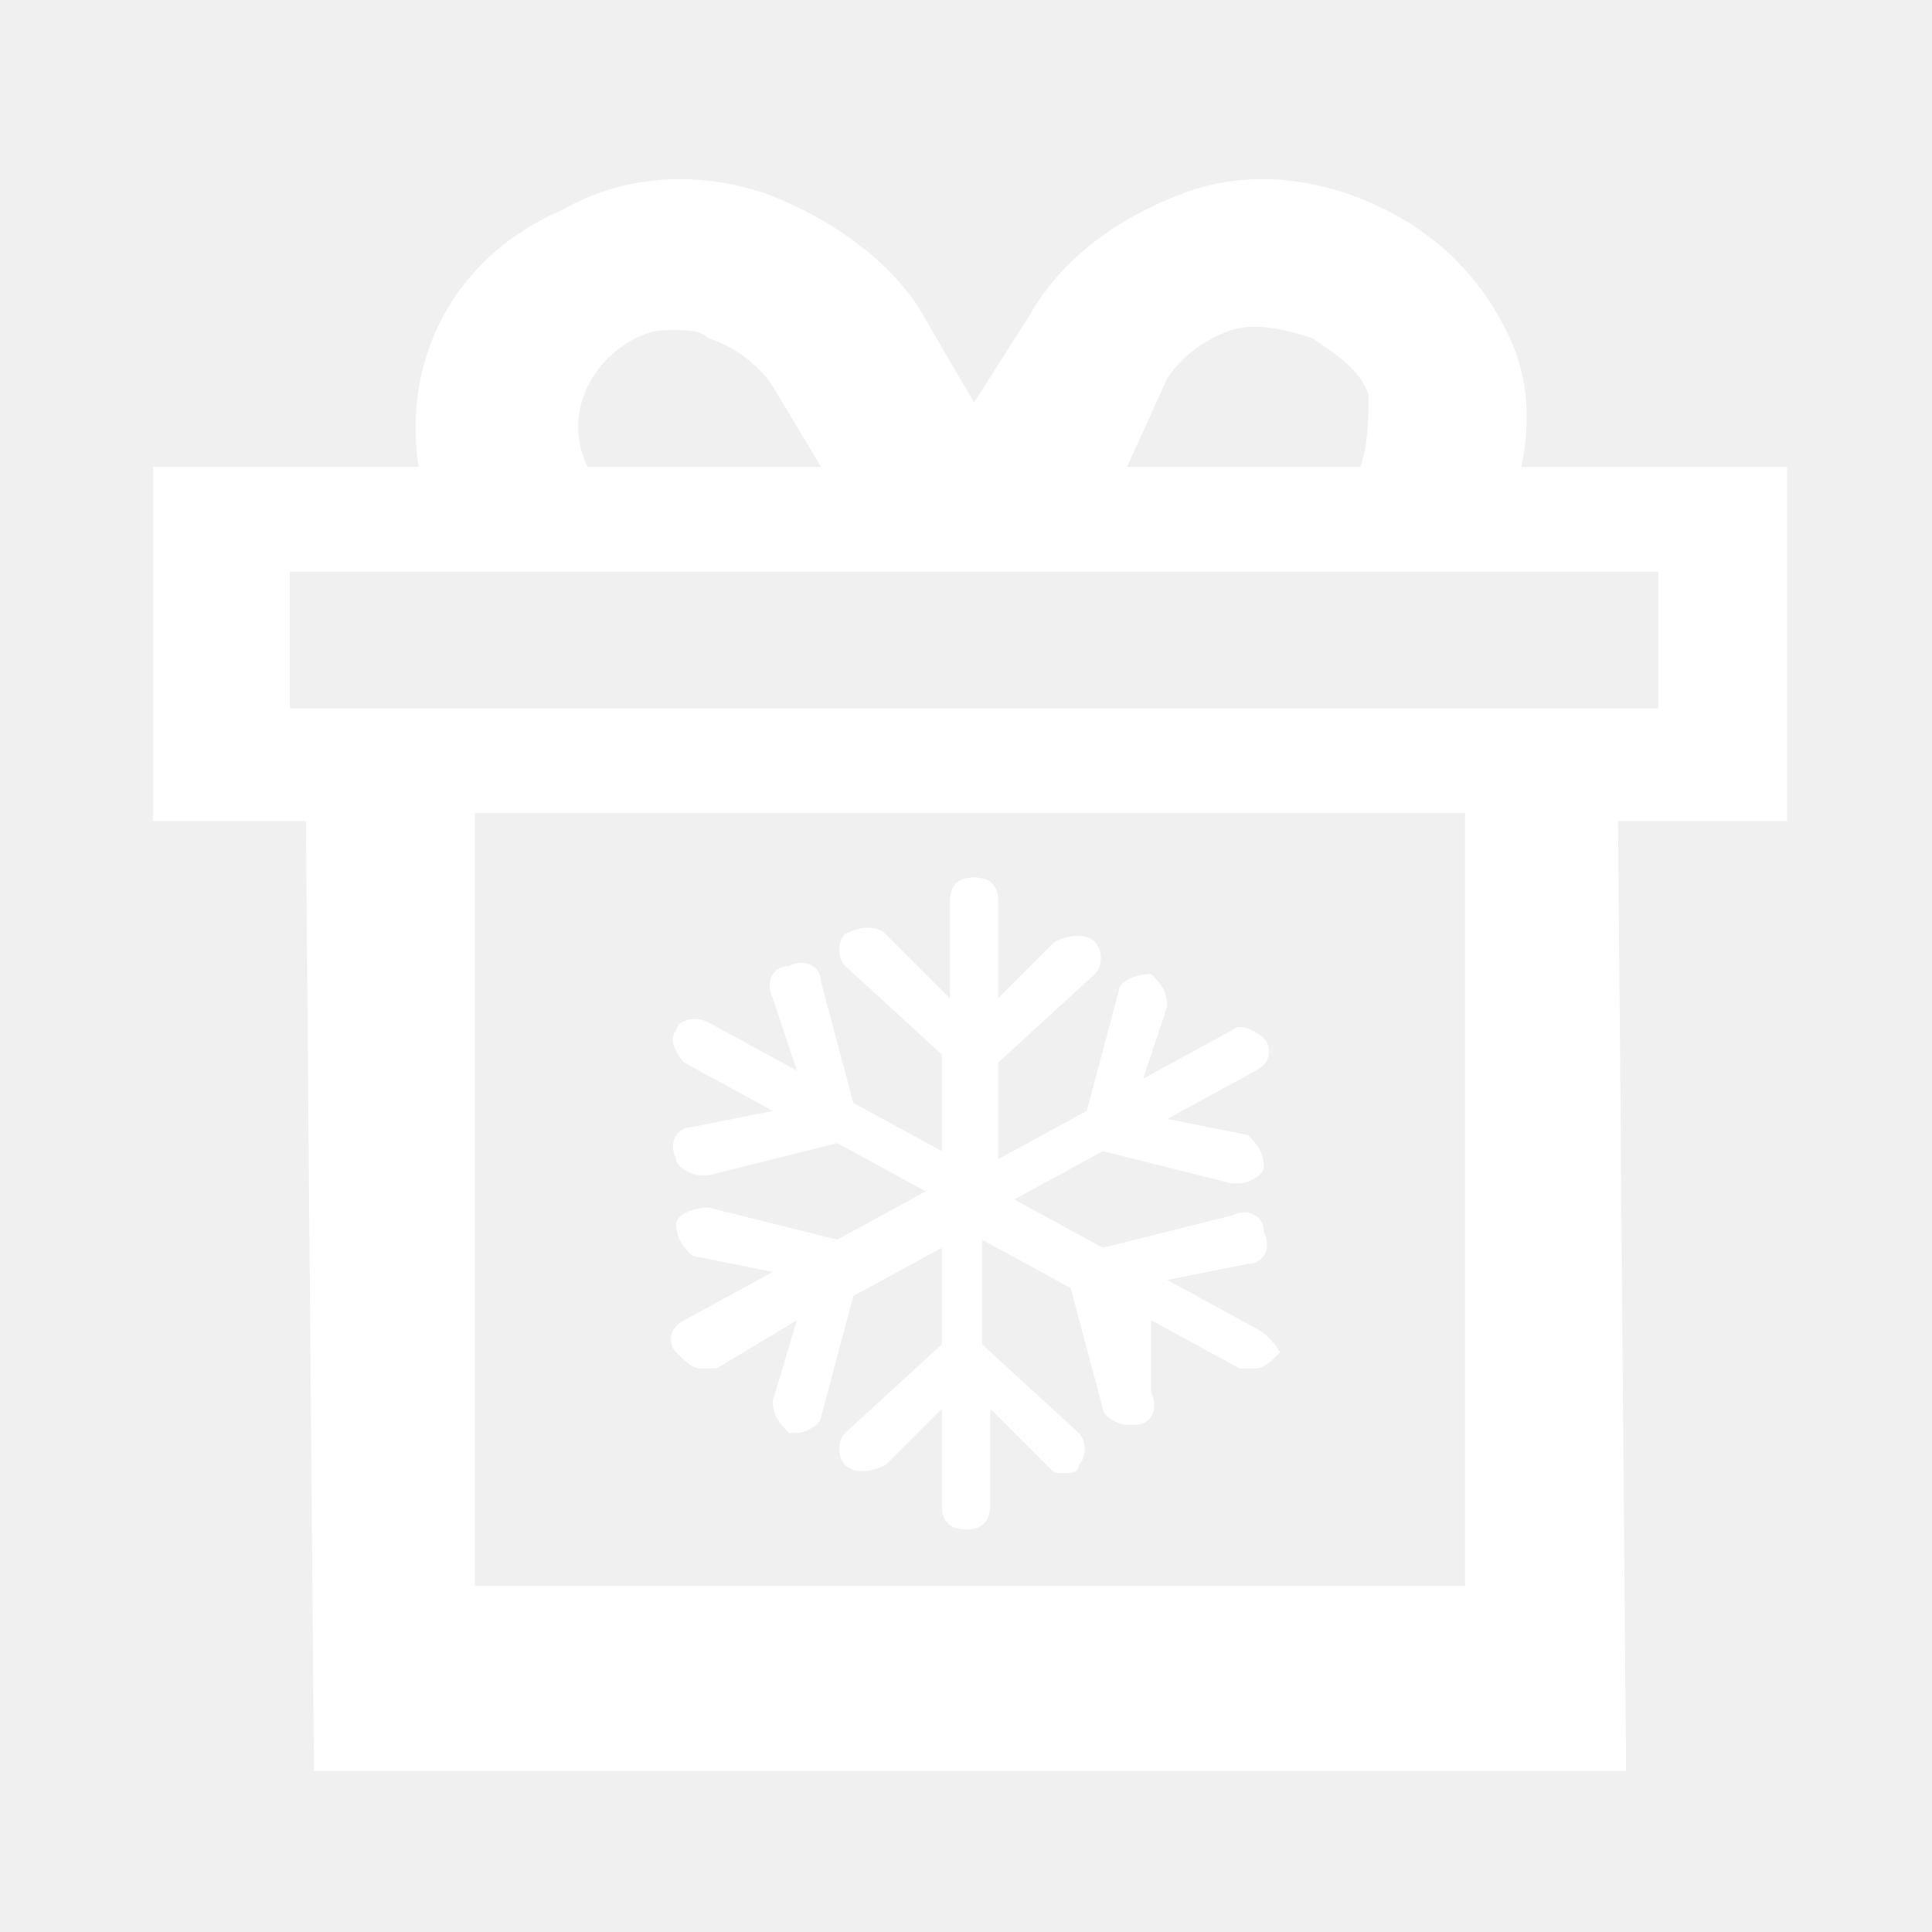
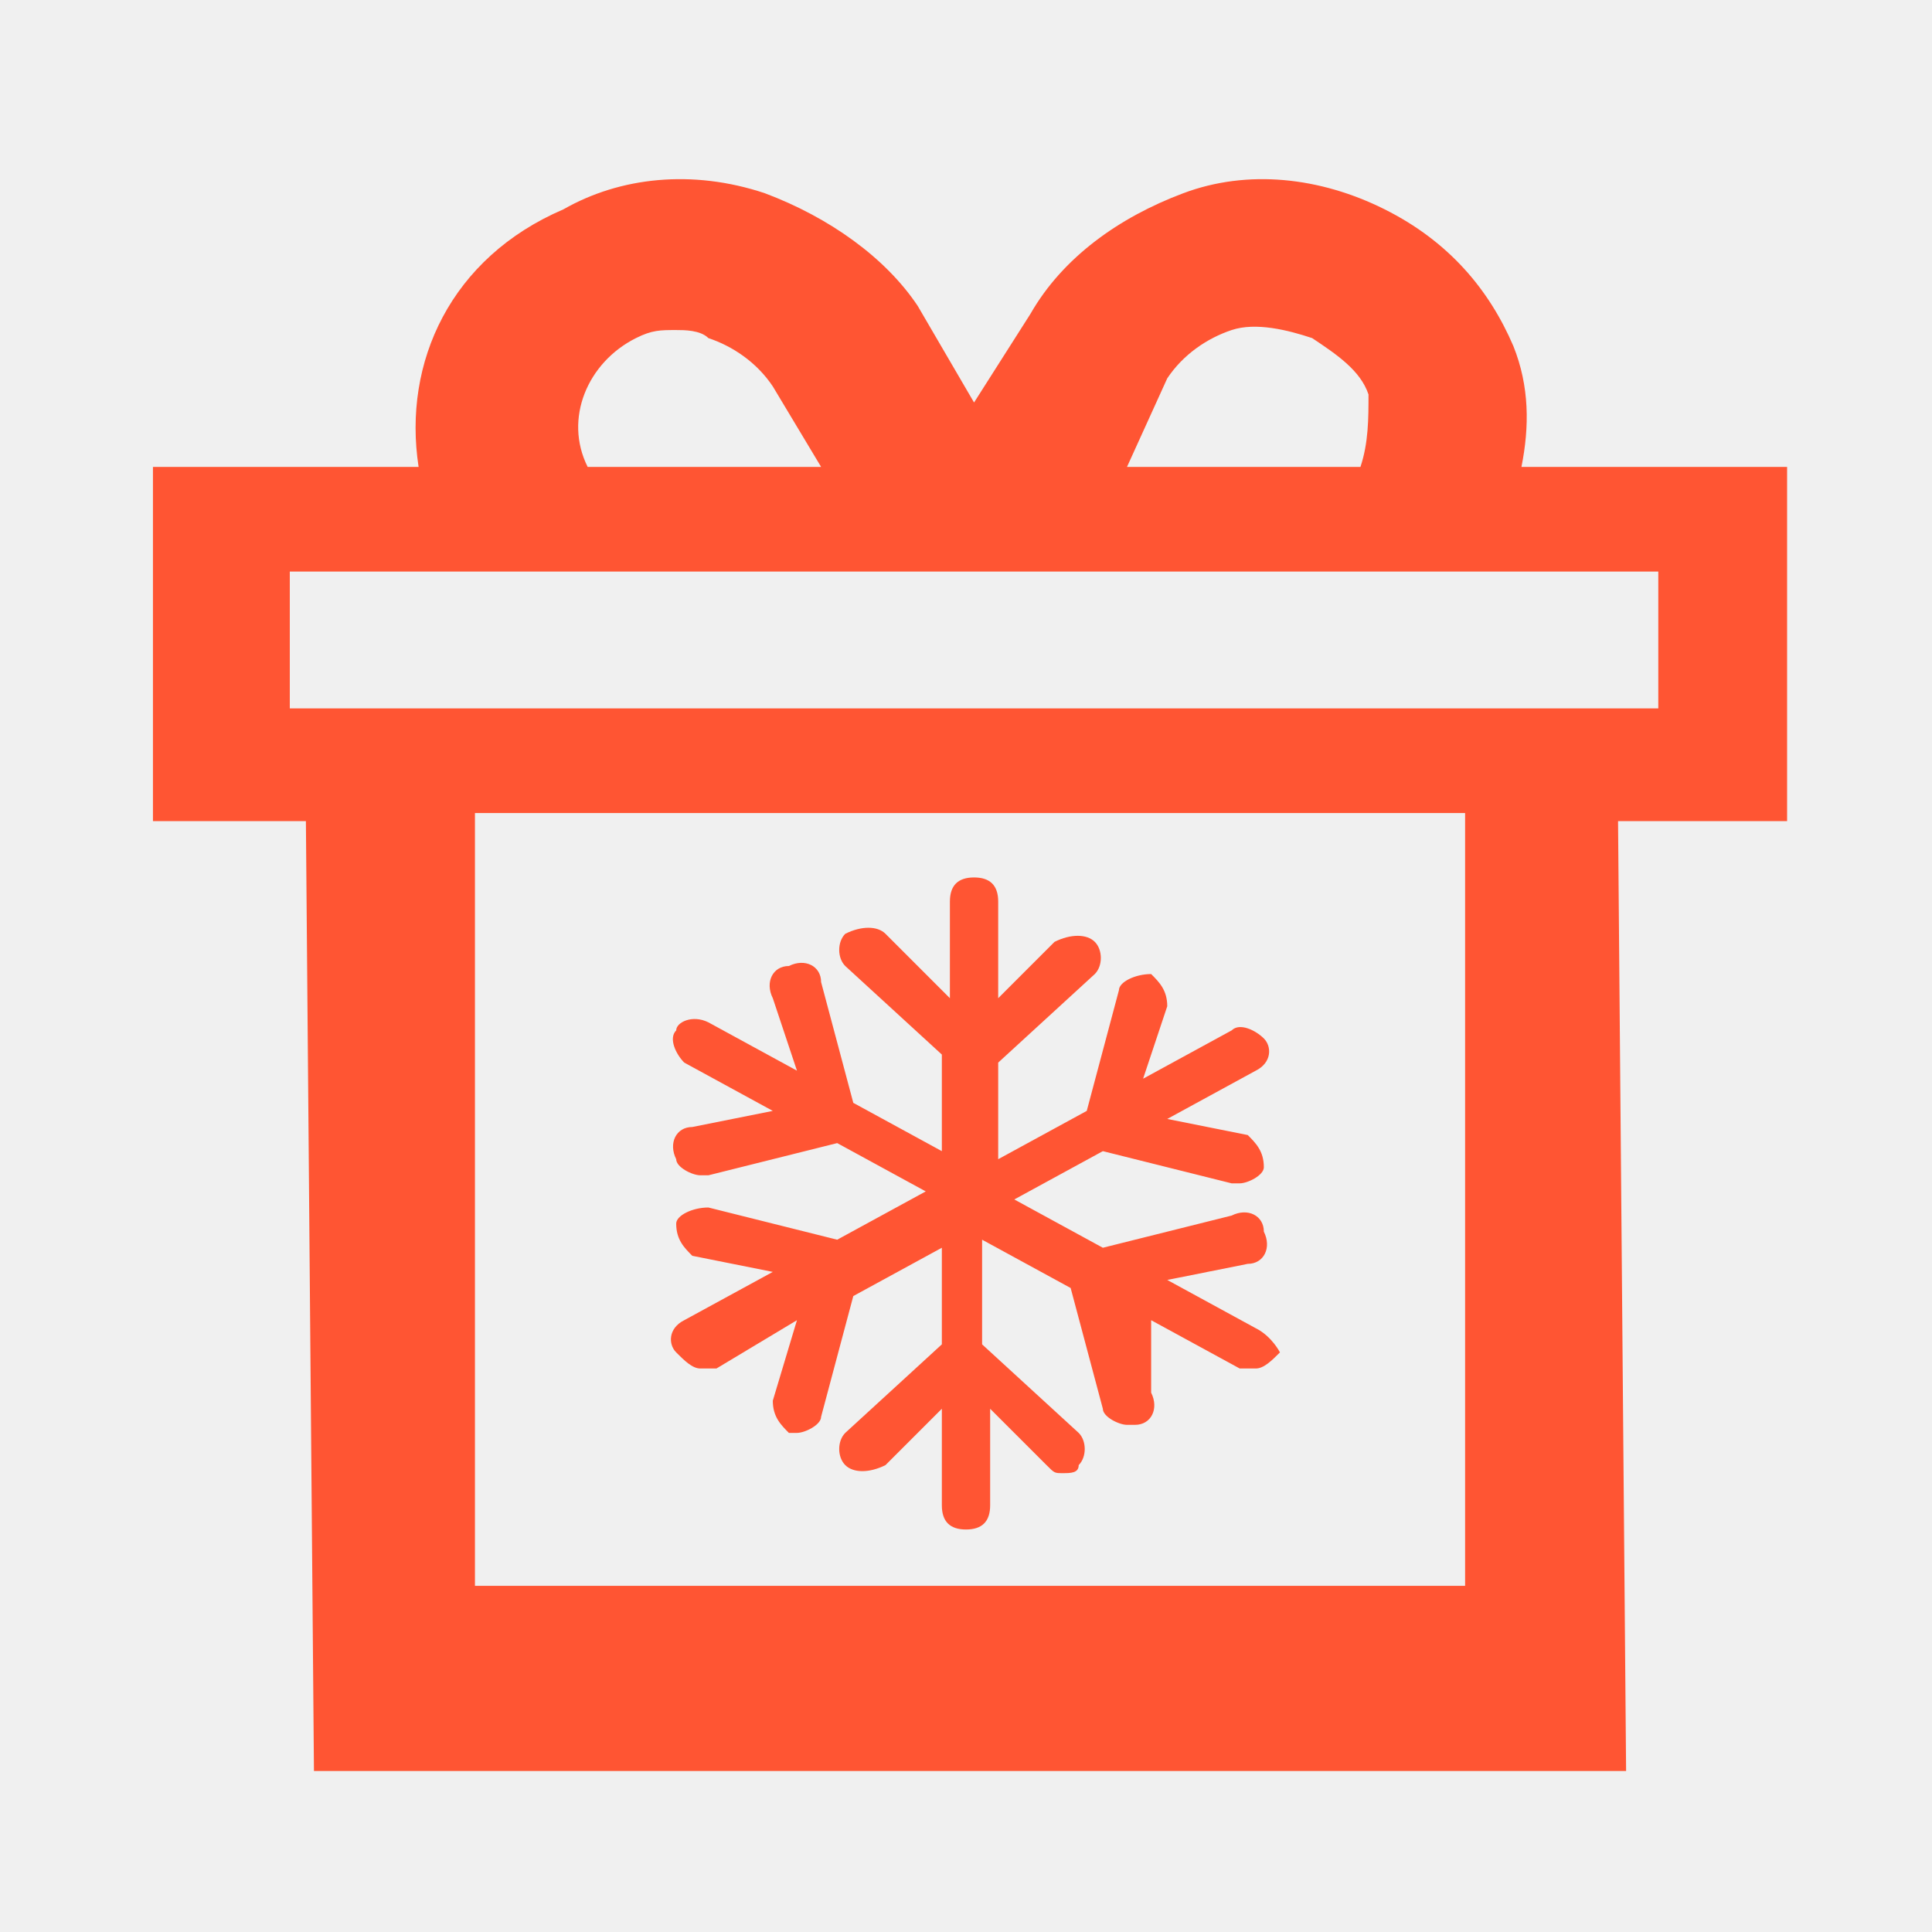
<svg xmlns="http://www.w3.org/2000/svg" version="1.1" id="ic-transaction-staked" x="0px" y="0px" viewBox="0 0 24 24" style="enable-background:new 0 0 24 24;" xml:space="preserve">
  <style type="text/css">
	.st0{fill:#FFFFFF;}
	.st1{fill:none;}
- 	.st2{fill:#FFFFFF;}
+ 	.st2{fill:#FF5533;}
</style>
  <g>
    <path class="st0" d="M18.3,13L18.3,13L18.3,13z" />
  </g>
-   <path class="st1" d="M10.2,5.8l-0.6-1C9.5,4.5,9.2,4.2,8.9,4.1c-0.1,0-0.3-0.1-0.4-0.1c-0.2,0-0.4,0-0.5,0.1C7.3,4.5,7,5.2,7.3,5.8  H10.2z" />
-   <path class="st1" d="M16.9,4.9c-0.1-0.3-0.4-0.6-0.7-0.7C16,4.1,15.6,4,15.3,4.1c-0.3,0.1-0.6,0.3-0.8,0.6l-0.6,1h2.9  C17,5.5,17,5.2,16.9,4.9z" />
+   <path class="st1" d="M10.2,5.8l-0.6-1C9.5,4.5,9.2,4.2,8.9,4.1C8.8,4.1,8.6,4,8.5,4C8.3,4,8.1,4,8,4.1C7.3,4.5,7,5.2,7.3,5.8H10.2z" />
+   <path class="st1" d="M16.9,4.9c-0.1-0.3-0.4-0.6-0.7-0.7C16,4.1,15.6,4,15.3,4.1s-0.6,0.3-0.8,0.6l-0.6,1h2.9  C17,5.5,17,5.2,16.9,4.9z" />
  <rect x="5.9" y="10.1" class="st1" width="12.3" height="9.6" />
  <rect x="3.6" y="7.1" class="st1" width="17" height="1.6" />
  <g>
-     <path class="st1" d="M10.2,5.8l-0.6-1C9.5,4.5,9.2,4.2,8.9,4.1c-0.1,0-0.3-0.1-0.4-0.1c-0.2,0-0.4,0-0.5,0.1C7.3,4.5,7,5.2,7.3,5.8   H10.2z" />
-     <path class="st1" d="M16.9,4.9c-0.1-0.3-0.4-0.6-0.7-0.7C16,4.1,15.6,4,15.3,4.1c-0.3,0.1-0.6,0.3-0.8,0.6l-0.6,1h2.9   C17,5.5,17,5.2,16.9,4.9z" />
+     <path class="st1" d="M10.2,5.8l-0.6-1C9.5,4.5,9.2,4.2,8.9,4.1C8.8,4.1,8.6,4,8.5,4C8.3,4,8.1,4,8,4.1C7.3,4.5,7,5.2,7.3,5.8H10.2z   " />
+     <path class="st1" d="M16.9,4.9c-0.1-0.3-0.4-0.6-0.7-0.7C16,4.1,15.6,4,15.3,4.1s-0.6,0.3-0.8,0.6l-0.6,1h2.9   C17,5.5,17,5.2,16.9,4.9z" />
    <rect x="5.9" y="10.1" class="st1" width="12.3" height="9.6" />
-     <path class="st2" d="M22.2,5.8h-3.3C19,5.3,19,4.8,18.8,4.3C18.5,3.6,18,3,17.2,2.6c-0.8-0.4-1.7-0.5-2.5-0.2   c-0.8,0.3-1.5,0.8-1.9,1.5L12.1,5l-0.7-1.2C11,3.2,10.3,2.7,9.5,2.4C8.6,2.1,7.7,2.2,7,2.6C5.6,3.2,5,4.5,5.2,5.8H1.9v4.4h1.9   l0.1,11.8h16.3l-0.1-11.8h2.1V5.8z M14.5,4.7c0.2-0.3,0.5-0.5,0.8-0.6C15.6,4,16,4.1,16.3,4.2c0.3,0.2,0.6,0.4,0.7,0.7   C17,5.2,17,5.5,16.9,5.8h-2.9L14.5,4.7z M7.9,4.2c0.2-0.1,0.3-0.1,0.5-0.1c0.1,0,0.3,0,0.4,0.1c0.3,0.1,0.6,0.3,0.8,0.6l0.6,1H7.3   C7,5.2,7.3,4.5,7.9,4.2z M18.2,19.7H5.9v-9.6h12.3V19.7z M20.6,8.8h-17V7.1h17V8.8z" />
+     <path class="st2" d="M22.2,5.8h-3.3c0.1-0.5,0.1-1-0.1-1.5C18.5,3.6,18,3,17.2,2.6s-1.7-0.5-2.5-0.2s-1.5,0.8-1.9,1.5L12.1,5   l-0.7-1.2C11,3.2,10.3,2.7,9.5,2.4C8.6,2.1,7.7,2.2,7,2.6C5.6,3.2,5,4.5,5.2,5.8H1.9v4.4h1.9L3.9,22h16.3l-0.1-11.8h2.1   C22.2,10.2,22.2,5.8,22.2,5.8z M14.5,4.7c0.2-0.3,0.5-0.5,0.8-0.6s0.7,0,1,0.1c0.3,0.2,0.6,0.4,0.7,0.7c0,0.3,0,0.6-0.1,0.9H14   L14.5,4.7z M7.9,4.2c0.2-0.1,0.3-0.1,0.5-0.1c0.1,0,0.3,0,0.4,0.1c0.3,0.1,0.6,0.3,0.8,0.6l0.6,1H7.3C7,5.2,7.3,4.5,7.9,4.2z    M18.2,19.7H5.9v-9.6h12.3V19.7z M20.6,8.8h-17V7.1h17V8.8z" />
  </g>
-   <path class="st2" d="M15.6,16.5l-1.1-0.6l1-0.2c0.2,0,0.3-0.2,0.2-0.4c0-0.2-0.2-0.3-0.4-0.2l-1.6,0.4l-1.1-0.6l1.1-0.6l1.6,0.4h0.1  c0.1,0,0.3-0.1,0.3-0.2c0-0.2-0.1-0.3-0.2-0.4l-1-0.2l1.1-0.6c0.2-0.1,0.2-0.3,0.1-0.4c-0.1-0.1-0.3-0.2-0.4-0.1l-1.1,0.6l0.3-0.9  c0-0.2-0.1-0.3-0.2-0.4c-0.2,0-0.4,0.1-0.4,0.2l-0.4,1.5l-1.1,0.6v-1.2l1.2-1.1c0.1-0.1,0.1-0.3,0-0.4c-0.1-0.1-0.3-0.1-0.5,0  l-0.7,0.7v-1.2c0-0.2-0.1-0.3-0.3-0.3s-0.3,0.1-0.3,0.3v1.2L11,11.6c-0.1-0.1-0.3-0.1-0.5,0c-0.1,0.1-0.1,0.3,0,0.4l1.2,1.1v1.2  l-1.1-0.6l-0.4-1.5c0-0.2-0.2-0.3-0.4-0.2c-0.2,0-0.3,0.2-0.2,0.4l0.3,0.9l-1.1-0.6c-0.2-0.1-0.4,0-0.4,0.1c-0.1,0.1,0,0.3,0.1,0.4  l1.1,0.6l-1,0.2c-0.2,0-0.3,0.2-0.2,0.4c0,0.1,0.2,0.2,0.3,0.2h0.1l1.6-0.4l1.1,0.6l-1.1,0.6L8.8,15c-0.2,0-0.4,0.1-0.4,0.2  c0,0.2,0.1,0.3,0.2,0.4l1,0.2l-1.1,0.6c-0.2,0.1-0.2,0.3-0.1,0.4C8.5,16.9,8.6,17,8.7,17s0.1,0,0.2,0l1-0.6l-0.3,1  c0,0.2,0.1,0.3,0.2,0.4h0.1c0.1,0,0.3-0.1,0.3-0.2l0.4-1.5l1.1-0.6v1.2l-1.2,1.1c-0.1,0.1-0.1,0.3,0,0.4s0.3,0.1,0.5,0l0.7-0.7v1.2  c0,0.2,0.1,0.3,0.3,0.3s0.3-0.1,0.3-0.3v-1.2l0.7,0.7c0.1,0.1,0.1,0.1,0.2,0.1c0.1,0,0.2,0,0.2-0.1c0.1-0.1,0.1-0.3,0-0.4l-1.2-1.1  v-1.3l1.1,0.6l0.4,1.5c0,0.1,0.2,0.2,0.3,0.2h0.1c0.2,0,0.3-0.2,0.2-0.4l0-0.9l1.1,0.6c0.1,0,0.1,0,0.2,0c0.1,0,0.2-0.1,0.3-0.2  C15.9,16.8,15.8,16.6,15.6,16.5z" />
+   <path class="st2" d="M15.6,16.5l-1.1-0.6l1-0.2c0.2,0,0.3-0.2,0.2-0.4c0-0.2-0.2-0.3-0.4-0.2l-1.6,0.4l-1.1-0.6l1.1-0.6l1.6,0.4h0.1  c0.1,0,0.3-0.1,0.3-0.2c0-0.2-0.1-0.3-0.2-0.4l-1-0.2l1.1-0.6c0.2-0.1,0.2-0.3,0.1-0.4c-0.1-0.1-0.3-0.2-0.4-0.1l-1.1,0.6l0.3-0.9  c0-0.2-0.1-0.3-0.2-0.4c-0.2,0-0.4,0.1-0.4,0.2l-0.4,1.5l-1.1,0.6v-1.2l1.2-1.1c0.1-0.1,0.1-0.3,0-0.4c-0.1-0.1-0.3-0.1-0.5,0  l-0.7,0.7v-1.2c0-0.2-0.1-0.3-0.3-0.3s-0.3,0.1-0.3,0.3v1.2L11,11.6c-0.1-0.1-0.3-0.1-0.5,0c-0.1,0.1-0.1,0.3,0,0.4l1.2,1.1v1.2  l-1.1-0.6l-0.4-1.5c0-0.2-0.2-0.3-0.4-0.2c-0.2,0-0.3,0.2-0.2,0.4l0.3,0.9l-1.1-0.6c-0.2-0.1-0.4,0-0.4,0.1c-0.1,0.1,0,0.3,0.1,0.4  l1.1,0.6l-1,0.2c-0.2,0-0.3,0.2-0.2,0.4c0,0.1,0.2,0.2,0.3,0.2h0.1l1.6-0.4l1.1,0.6l-1.1,0.6L8.8,15c-0.2,0-0.4,0.1-0.4,0.2  c0,0.2,0.1,0.3,0.2,0.4l1,0.2l-1.1,0.6c-0.2,0.1-0.2,0.3-0.1,0.4C8.5,16.9,8.6,17,8.7,17s0.1,0,0.2,0l1-0.6l-0.3,1  c0,0.2,0.1,0.3,0.2,0.4h0.1c0.1,0,0.3-0.1,0.3-0.2l0.4-1.5l1.1-0.6v1.2l-1.2,1.1c-0.1,0.1-0.1,0.3,0,0.4s0.3,0.1,0.5,0l0.7-0.7v1.2  c0,0.2,0.1,0.3,0.3,0.3s0.3-0.1,0.3-0.3v-1.2l0.7,0.7c0.1,0.1,0.1,0.1,0.2,0.1c0.1,0,0.2,0,0.2-0.1c0.1-0.1,0.1-0.3,0-0.4l-1.2-1.1  v-1.3l1.1,0.6l0.4,1.5c0,0.1,0.2,0.2,0.3,0.2h0.1c0.2,0,0.3-0.2,0.2-0.4v-0.9l1.1,0.6c0.1,0,0.1,0,0.2,0c0.1,0,0.2-0.1,0.3-0.2  C15.9,16.8,15.8,16.6,15.6,16.5z" />
</svg>
